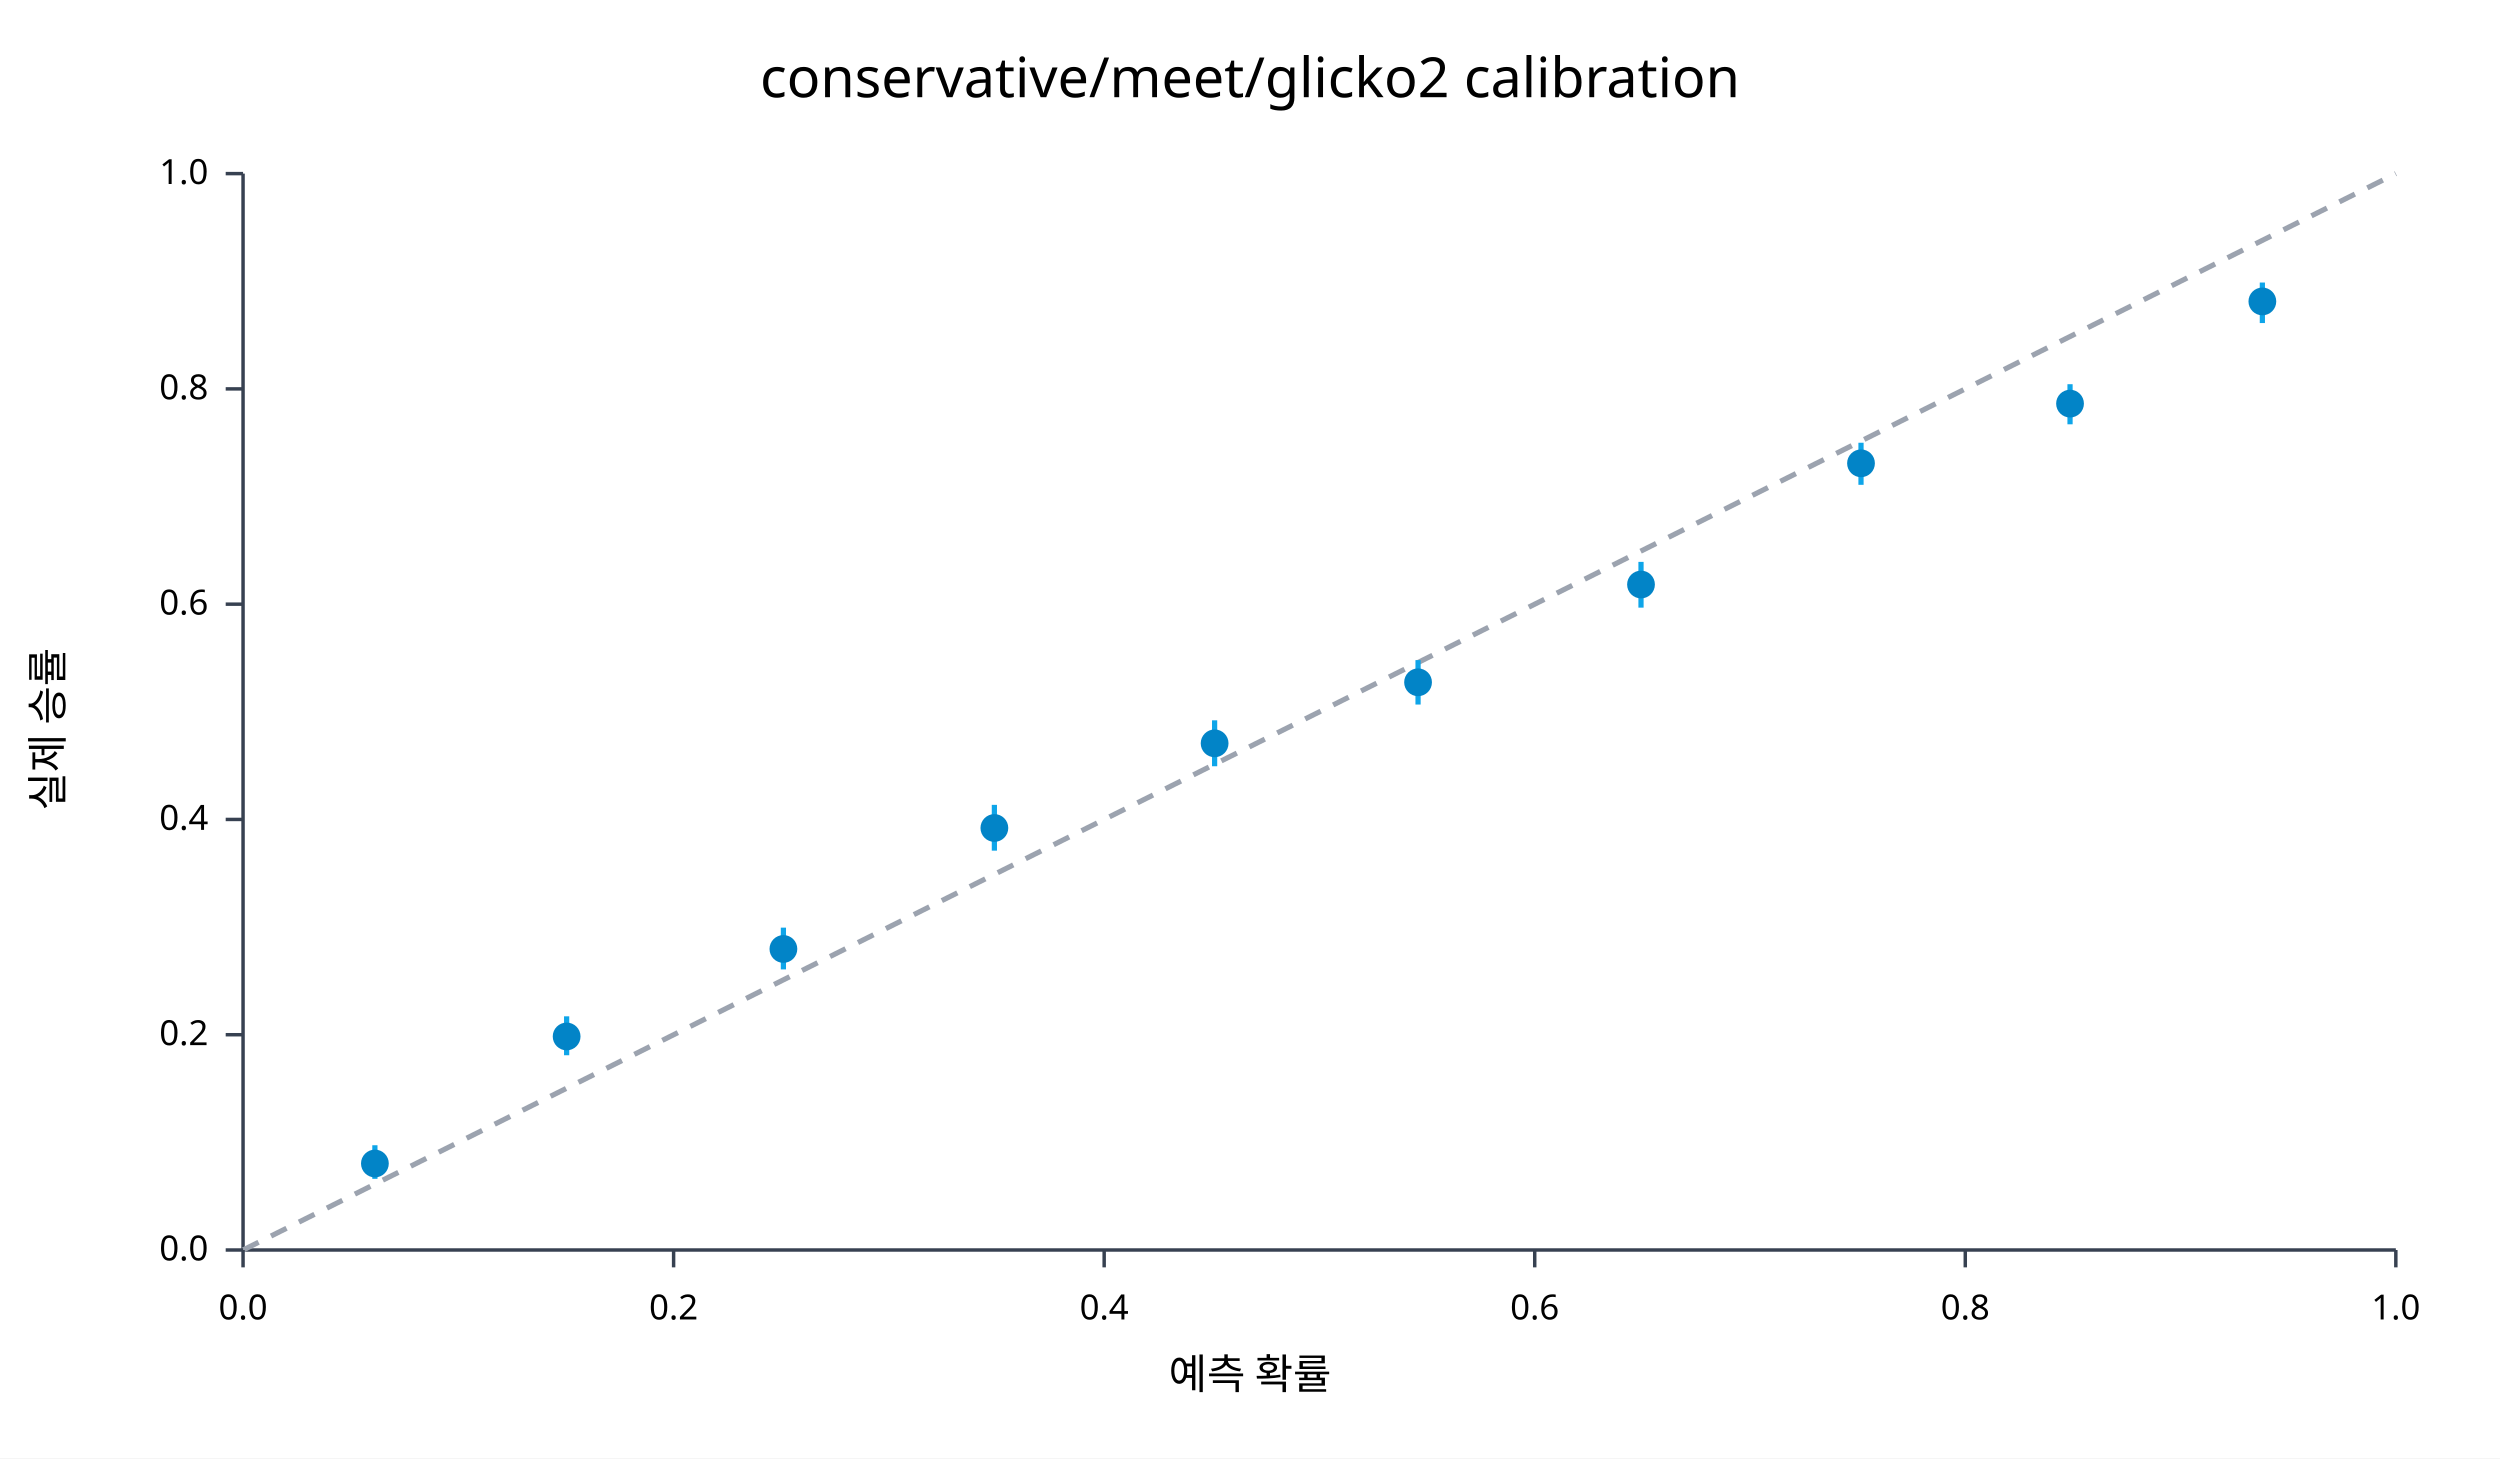
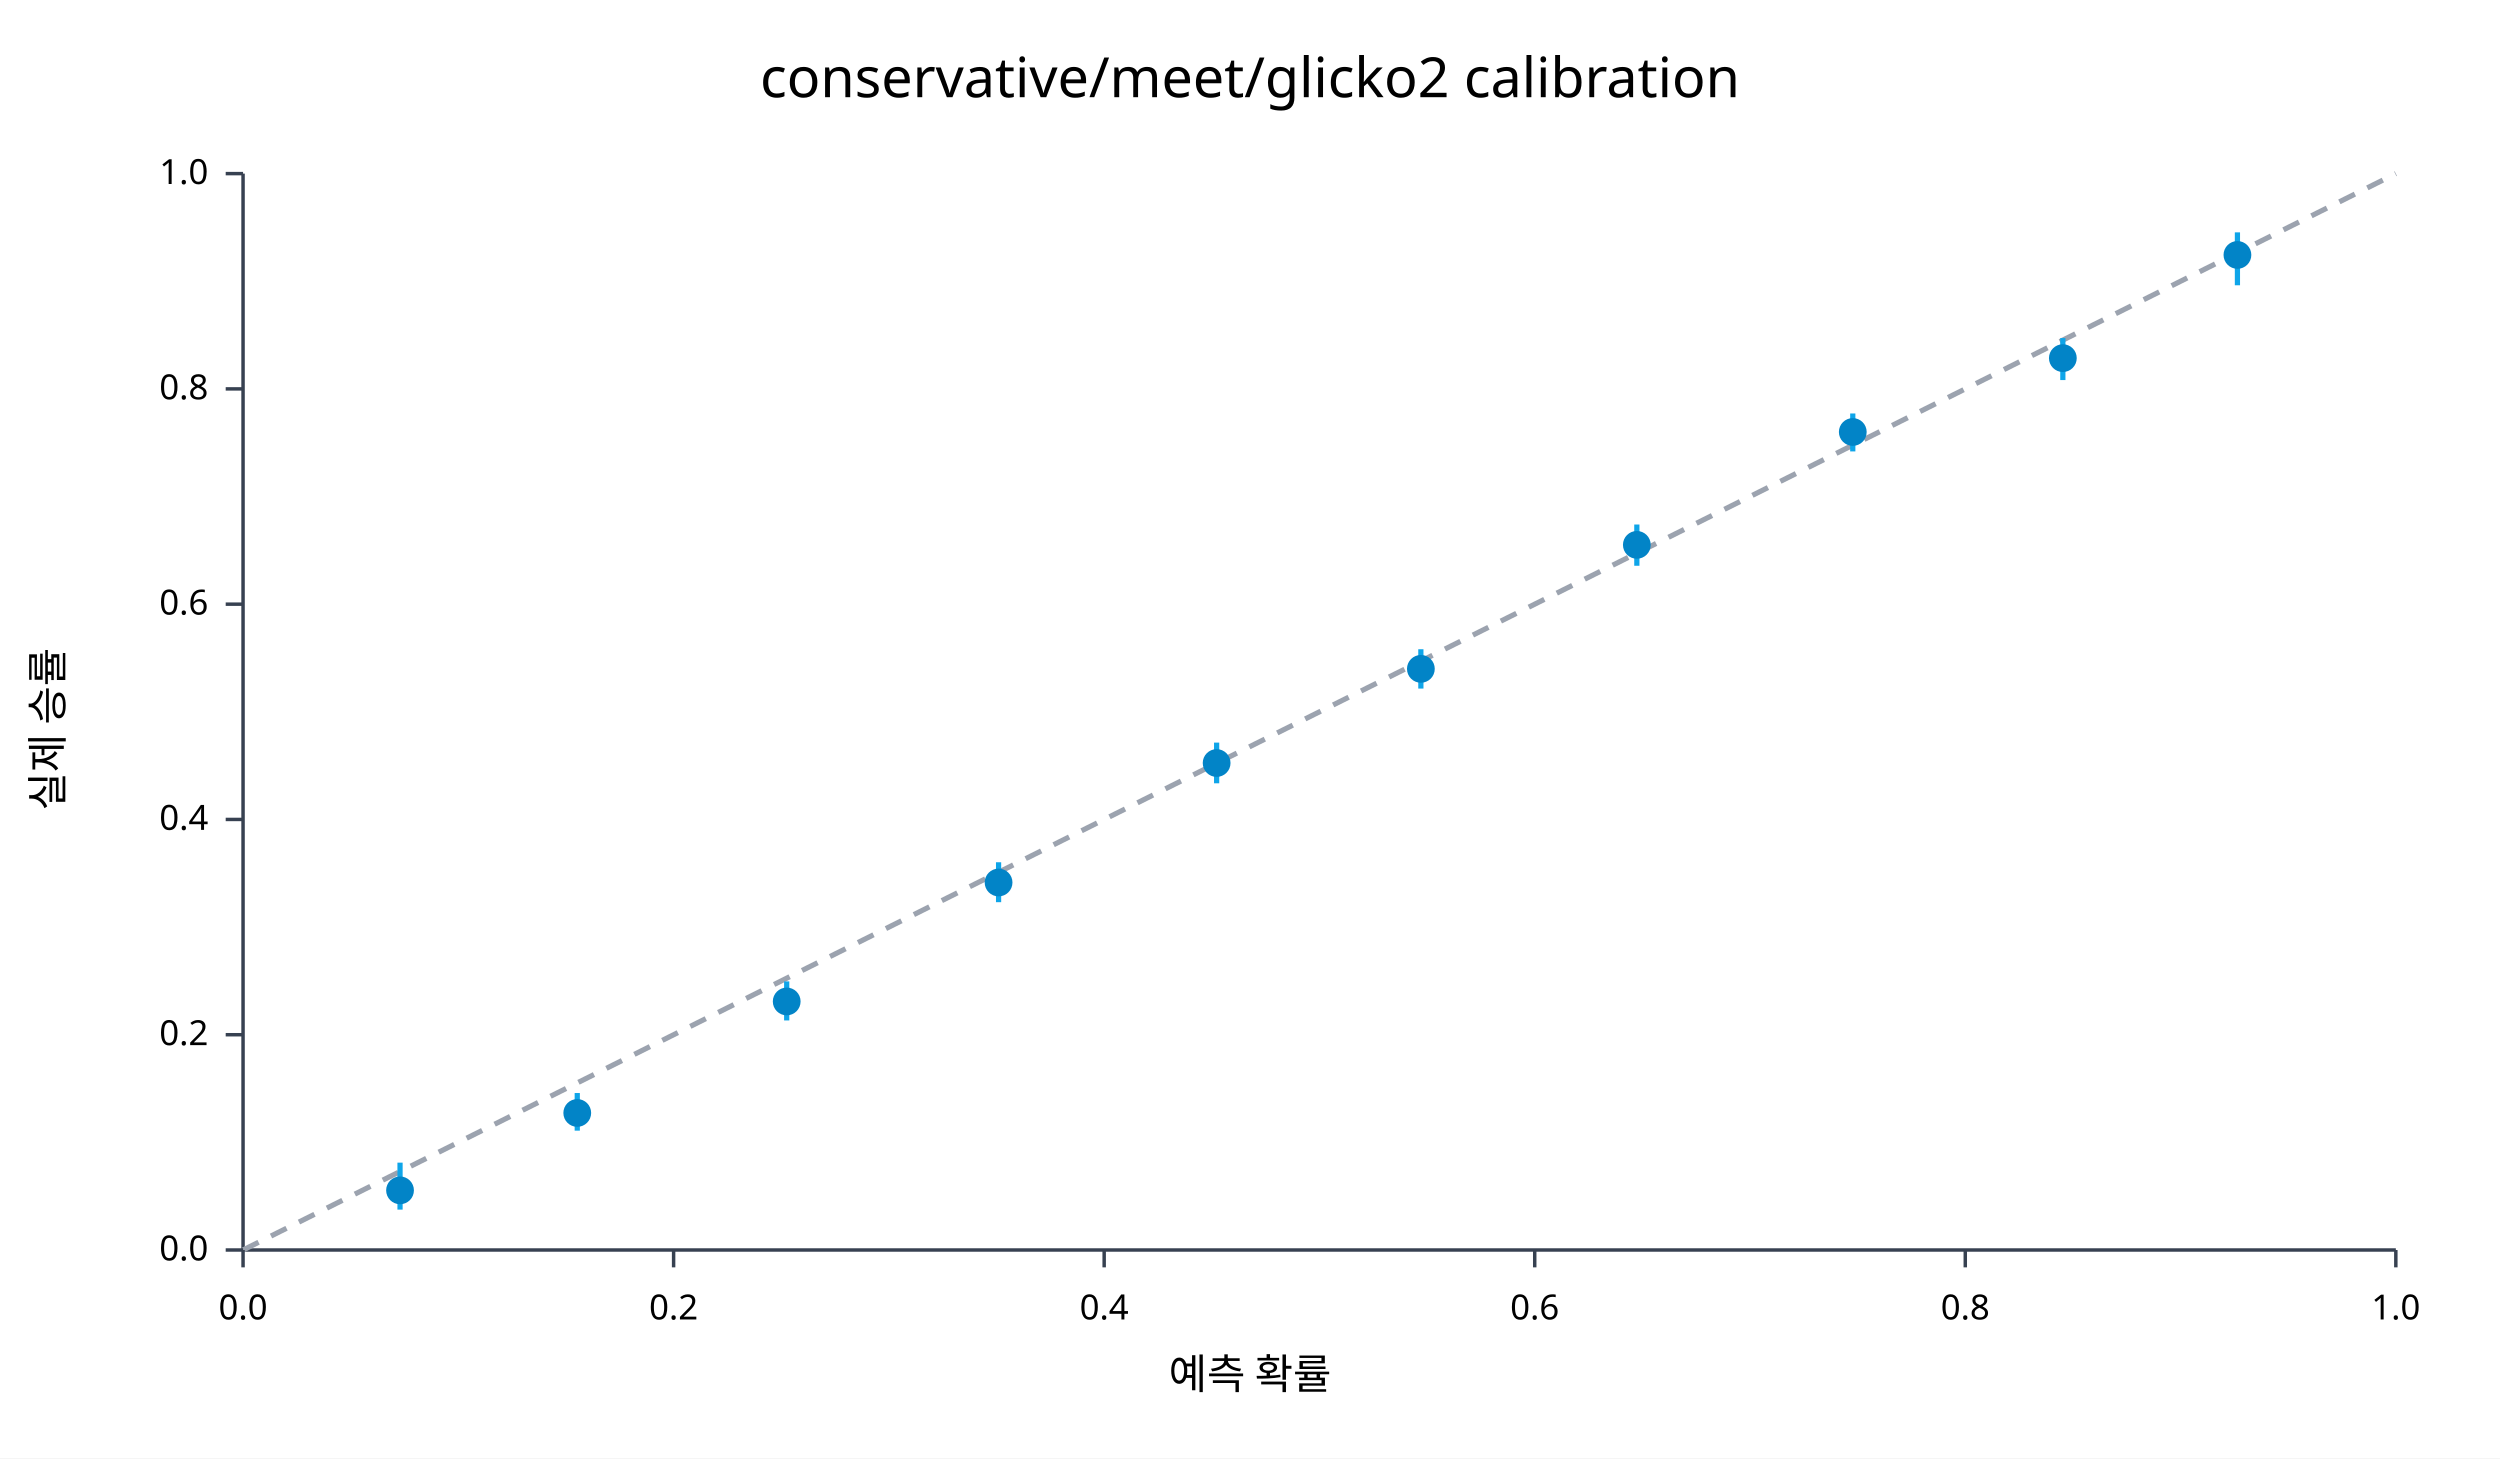
<svg xmlns="http://www.w3.org/2000/svg" width="720" height="420" viewBox="0 0 720 420">
  <rect width="100%" height="100%" fill="white" />
  <text x="360.0" y="28" text-anchor="middle" font-size="16" font-family="sans-serif">conservative/meet/glicko2 calibration</text>
  <line x1="70" y1="360.00" x2="690" y2="360.00" stroke="#374151" stroke-width="1" />
  <line x1="70" y1="50" x2="70" y2="360" stroke="#374151" stroke-width="1" />
  <line x1="70.00" y1="360.00" x2="690.00" y2="50.00" stroke="#9CA3AF" stroke-width="1.5" stroke-dasharray="5 4" />
  <text x="360.0" y="400" text-anchor="middle" font-size="12" font-family="sans-serif">예측 확률</text>
  <text x="18" y="210.0" text-anchor="middle" font-size="12" font-family="sans-serif" transform="rotate(-90,18,210.0)">실제 승률</text>
  <line x1="70.00" y1="360.00" x2="70.00" y2="365.00" stroke="#374151" stroke-width="1" />
  <text x="70.00" y="380.00" text-anchor="middle" font-size="10" font-family="sans-serif">0.0</text>
  <line x1="65" y1="360.00" x2="70.00" y2="360.00" stroke="#374151" stroke-width="1" />
  <text x="60.00" y="363.00" text-anchor="end" font-size="10" font-family="sans-serif">0.0</text>
  <line x1="194.00" y1="360.00" x2="194.00" y2="365.00" stroke="#374151" stroke-width="1" />
  <text x="194.00" y="380.00" text-anchor="middle" font-size="10" font-family="sans-serif">0.2</text>
  <line x1="65" y1="298.00" x2="70.00" y2="298.00" stroke="#374151" stroke-width="1" />
  <text x="60.00" y="301.00" text-anchor="end" font-size="10" font-family="sans-serif">0.2</text>
  <line x1="318.00" y1="360.00" x2="318.00" y2="365.00" stroke="#374151" stroke-width="1" />
  <text x="318.00" y="380.00" text-anchor="middle" font-size="10" font-family="sans-serif">0.4</text>
  <line x1="65" y1="236.00" x2="70.00" y2="236.00" stroke="#374151" stroke-width="1" />
  <text x="60.00" y="239.00" text-anchor="end" font-size="10" font-family="sans-serif">0.4</text>
  <line x1="442.00" y1="360.00" x2="442.00" y2="365.00" stroke="#374151" stroke-width="1" />
  <text x="442.00" y="380.00" text-anchor="middle" font-size="10" font-family="sans-serif">0.6</text>
  <line x1="65" y1="174.00" x2="70.00" y2="174.00" stroke="#374151" stroke-width="1" />
  <text x="60.00" y="177.00" text-anchor="end" font-size="10" font-family="sans-serif">0.6</text>
  <line x1="566.00" y1="360.00" x2="566.00" y2="365.00" stroke="#374151" stroke-width="1" />
  <text x="566.00" y="380.00" text-anchor="middle" font-size="10" font-family="sans-serif">0.8</text>
  <line x1="65" y1="112.00" x2="70.00" y2="112.00" stroke="#374151" stroke-width="1" />
  <text x="60.00" y="115.00" text-anchor="end" font-size="10" font-family="sans-serif">0.8</text>
  <line x1="690.00" y1="360.00" x2="690.00" y2="365.00" stroke="#374151" stroke-width="1" />
  <text x="690.00" y="380.00" text-anchor="middle" font-size="10" font-family="sans-serif">1.0</text>
  <line x1="65" y1="50.00" x2="70.00" y2="50.00" stroke="#374151" stroke-width="1" />
  <text x="60.00" y="53.00" text-anchor="end" font-size="10" font-family="sans-serif">1.0</text>
-   <line x1="107.97" y1="339.51" x2="107.97" y2="329.83" stroke="#0EA5E9" stroke-width="1.5" />
-   <circle cx="107.97" cy="335.09" r="4" fill="#0284C7" />
-   <line x1="163.19" y1="303.91" x2="163.19" y2="292.70" stroke="#0EA5E9" stroke-width="1.5" />
-   <circle cx="163.19" cy="298.50" r="4" fill="#0284C7" />
-   <line x1="225.62" y1="279.19" x2="225.62" y2="267.16" stroke="#0EA5E9" stroke-width="1.5" />
-   <circle cx="225.62" cy="273.30" r="4" fill="#0284C7" />
-   <line x1="286.38" y1="244.99" x2="286.38" y2="231.80" stroke="#0EA5E9" stroke-width="1.5" />
-   <circle cx="286.38" cy="238.46" r="4" fill="#0284C7" />
-   <line x1="349.81" y1="220.68" x2="349.81" y2="207.45" stroke="#0EA5E9" stroke-width="1.5" />
-   <circle cx="349.81" cy="214.08" r="4" fill="#0284C7" />
-   <line x1="408.40" y1="202.91" x2="408.40" y2="190.12" stroke="#0EA5E9" stroke-width="1.5" />
-   <circle cx="408.40" cy="196.50" r="4" fill="#0284C7" />
-   <line x1="472.61" y1="175.00" x2="472.61" y2="161.82" stroke="#0EA5E9" stroke-width="1.5" />
-   <circle cx="472.61" cy="168.34" r="4" fill="#0284C7" />
-   <line x1="535.97" y1="139.63" x2="535.97" y2="127.51" stroke="#0EA5E9" stroke-width="1.5" />
-   <circle cx="535.97" cy="133.43" r="4" fill="#0284C7" />
-   <line x1="596.17" y1="122.20" x2="596.17" y2="110.65" stroke="#0EA5E9" stroke-width="1.5" />
-   <circle cx="596.17" cy="116.24" r="4" fill="#0284C7" />
-   <line x1="651.56" y1="93.04" x2="651.56" y2="81.37" stroke="#0EA5E9" stroke-width="1.5" />
-   <circle cx="651.56" cy="86.81" r="4" fill="#0284C7" />
+   <line x1="115.21" y1="348.37" x2="115.21" y2="334.84" stroke="#0EA5E9" stroke-width="1.5" />
+   <circle cx="115.21" cy="342.82" r="4" fill="#0284C7" />
+   <line x1="166.25" y1="325.63" x2="166.25" y2="314.79" stroke="#0EA5E9" stroke-width="1.5" />
+   <circle cx="166.25" cy="320.53" r="4" fill="#0284C7" />
+   <line x1="226.57" y1="293.89" x2="226.57" y2="282.64" stroke="#0EA5E9" stroke-width="1.5" />
+   <circle cx="226.57" cy="288.42" r="4" fill="#0284C7" />
+   <line x1="287.59" y1="259.83" x2="287.59" y2="248.33" stroke="#0EA5E9" stroke-width="1.5" />
+   <circle cx="287.59" cy="254.16" r="4" fill="#0284C7" />
+   <line x1="350.39" y1="225.59" x2="350.39" y2="213.87" stroke="#0EA5E9" stroke-width="1.5" />
+   <circle cx="350.39" cy="219.75" r="4" fill="#0284C7" />
+   <line x1="409.21" y1="198.31" x2="409.21" y2="186.98" stroke="#0EA5E9" stroke-width="1.5" />
+   <circle cx="409.21" cy="192.63" r="4" fill="#0284C7" />
+   <line x1="471.41" y1="162.94" x2="471.41" y2="151.06" stroke="#0EA5E9" stroke-width="1.5" />
+   <circle cx="471.41" cy="156.92" r="4" fill="#0284C7" />
+   <line x1="533.60" y1="130.01" x2="533.60" y2="119.08" stroke="#0EA5E9" stroke-width="1.5" />
+   <circle cx="533.60" cy="124.41" r="4" fill="#0284C7" />
+   <line x1="594.10" y1="109.46" x2="594.10" y2="97.37" stroke="#0EA5E9" stroke-width="1.5" />
+   <circle cx="594.10" cy="103.14" r="4" fill="#0284C7" />
+   <line x1="644.38" y1="82.16" x2="644.38" y2="66.92" stroke="#0EA5E9" stroke-width="1.5" />
+   <circle cx="644.38" cy="73.42" r="4" fill="#0284C7" />
</svg>
